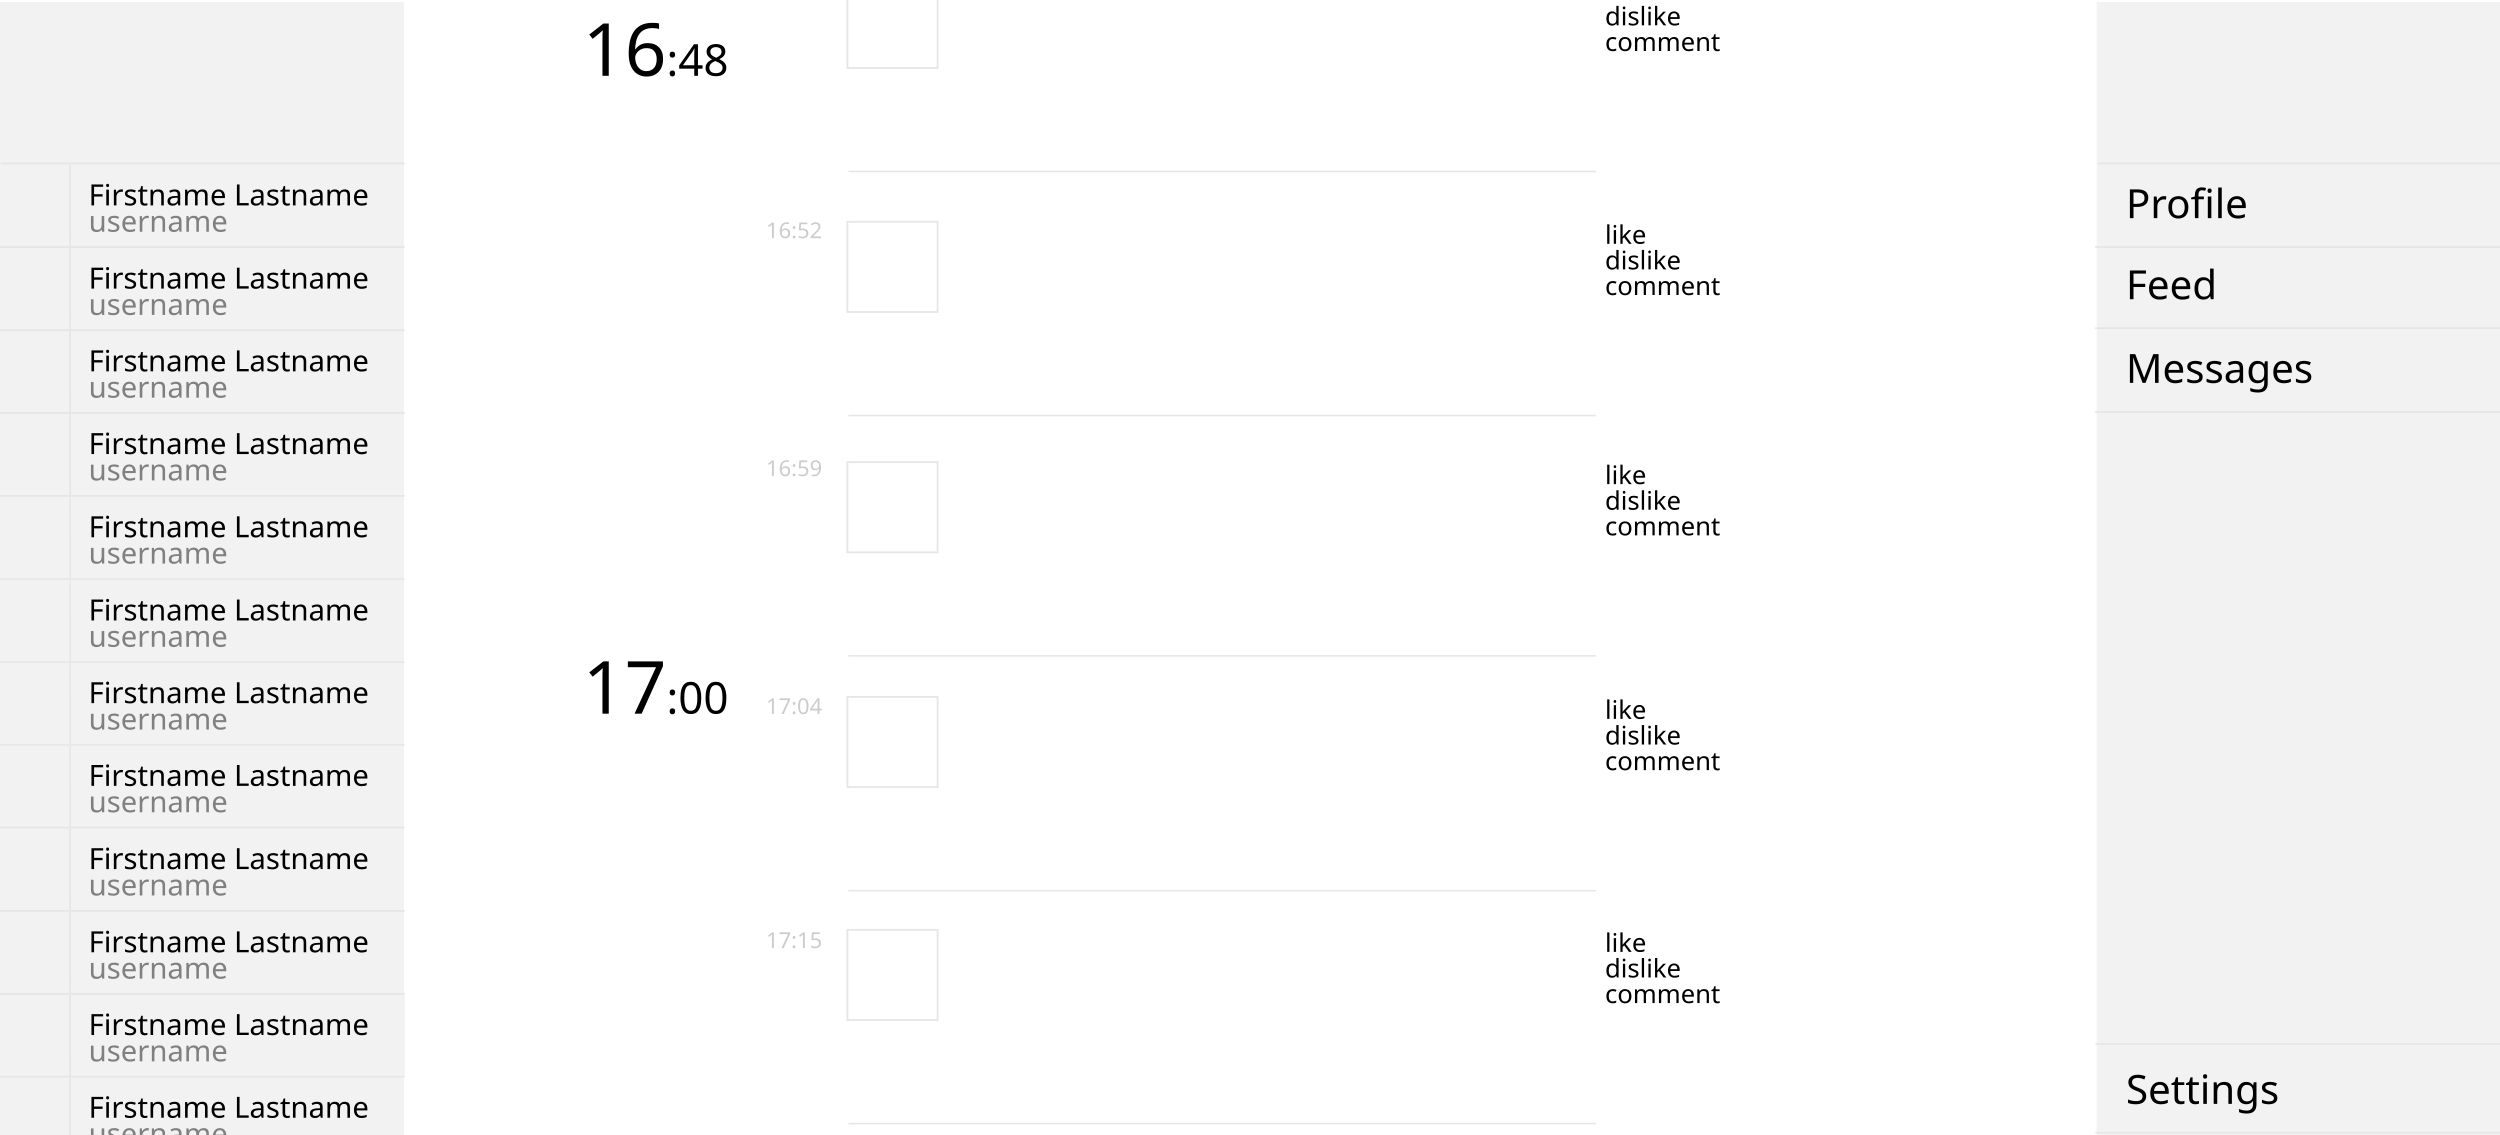
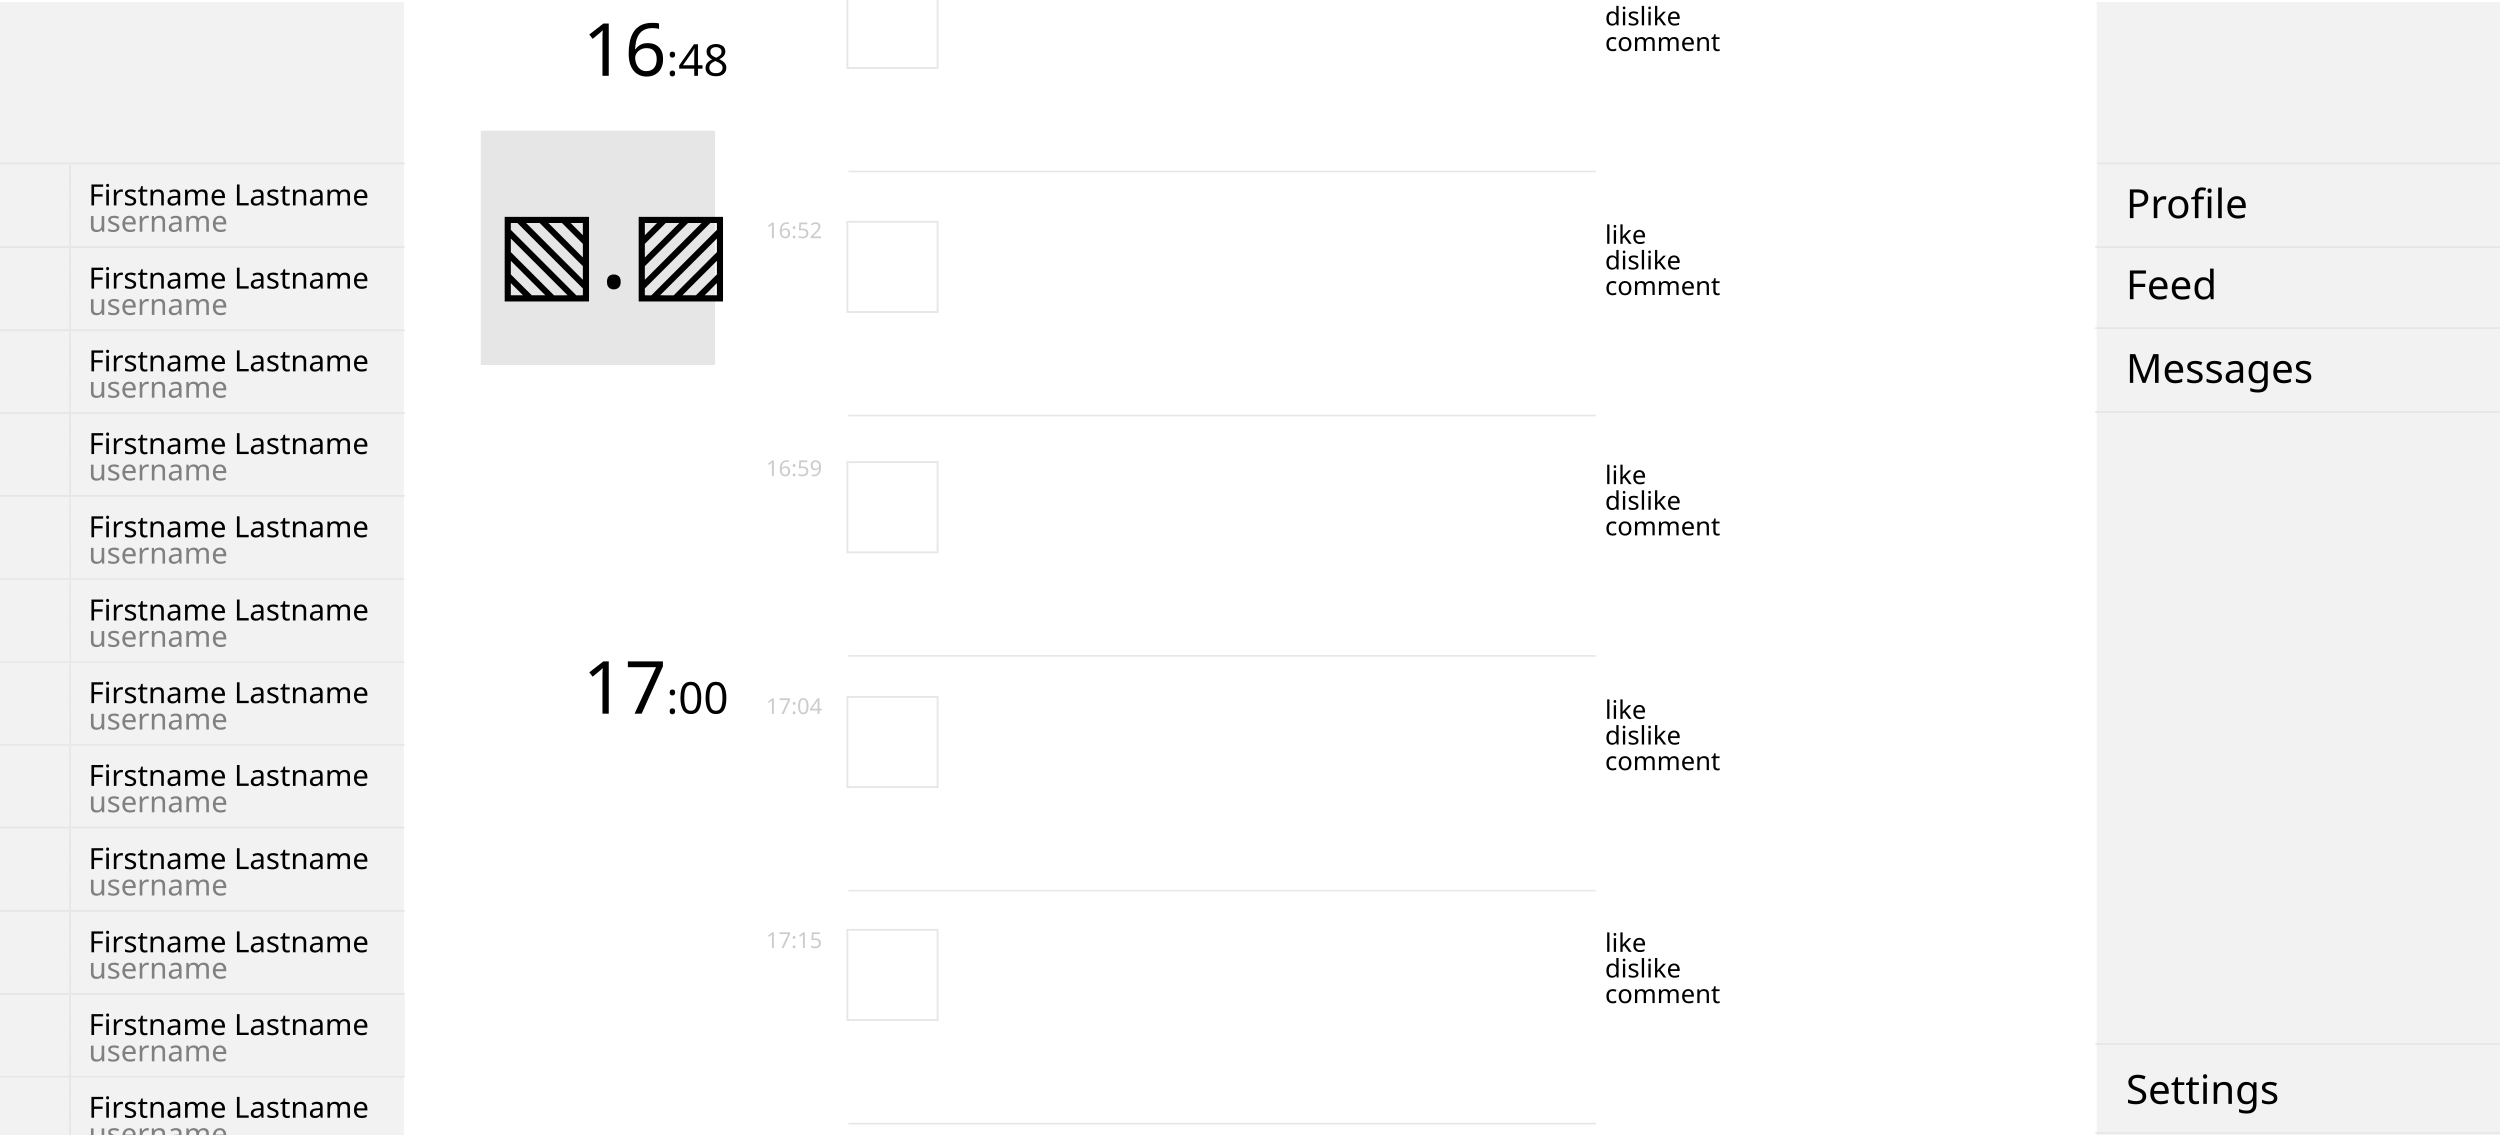
<svg xmlns="http://www.w3.org/2000/svg" width="1366" height="620" id="svg2" version="1.1">
  <defs id="defs4" />
  <g id="layer1" transform="translate(0,-432.3622)">
    <rect style="fill:#f2f2f2;fill-rule:evenodd;stroke:#f2f2f2;stroke-width:0.997px;stroke-linecap:butt;stroke-linejoin:miter;stroke-opacity:1" id="rect2985" width="219.798" height="621.247" x="0.417" y="433.974" />
    <g id="g4455" transform="translate(0,88.57143)">
      <flowRoot transform="translate(0,432.3622)" style="font-size:40px;font-style:normal;font-weight:normal;line-height:125%;letter-spacing:0px;word-spacing:0px;fill:#000000;fill-opacity:1;stroke:none;font-family:Sans" id="flowRoot3803" xml:space="preserve">
        <flowRegion id="flowRegion3805">
          <rect y="293.973" x="391.687" height="49.245" width="164.15" id="rect3807" />
        </flowRegion>
        <flowPara id="flowPara3809">Firstnameuseus</flowPara>
      </flowRoot>
      <path id="path3773" d="m -0.81,478.804 221.833,0" style="fill:none;stroke:#e6e6e6;stroke-width:0.864px;stroke-linecap:butt;stroke-linejoin:miter;stroke-opacity:1" />
      <path id="path3793" d="m 38.276,434.147 0.126,44.375" style="fill:none;stroke:#e6e6e6;stroke-width:0.864px;stroke-linecap:butt;stroke-linejoin:miter;stroke-opacity:1" />
      <text id="text3811" y="456.015" x="48.423" style="font-size:40px;font-style:normal;font-weight:normal;line-height:90%;letter-spacing:0px;word-spacing:0px;fill:#000000;fill-opacity:1;stroke:none;font-family:Sans" xml:space="preserve">
        <tspan style="font-size:16px;line-height:90%" y="456.015" x="48.423" id="tspan3813">Firstname Lastname</tspan>
        <tspan id="tspan3815" style="font-size:16px;line-height:90%;fill:#808080" y="470.415" x="48.423">username</tspan>
      </text>
      <path style="fill:none;stroke:#e6e6e6;stroke-width:0.864px;stroke-linecap:butt;stroke-linejoin:miter;stroke-opacity:1" d="m -0.81,524.261 221.833,0" id="path3829" />
      <path style="fill:none;stroke:#e6e6e6;stroke-width:0.864px;stroke-linecap:butt;stroke-linejoin:miter;stroke-opacity:1" d="m 38.276,479.603 0.126,44.375" id="path3831" />
      <text xml:space="preserve" style="font-size:40px;font-style:normal;font-weight:normal;line-height:90%;letter-spacing:0px;word-spacing:0px;fill:#000000;fill-opacity:1;stroke:none;font-family:Sans" x="48.423" y="501.472" id="text3833">
        <tspan id="tspan3835" x="48.423" y="501.472" style="font-size:16px;line-height:90%">Firstname Lastname</tspan>
        <tspan x="48.423" y="515.872" style="font-size:16px;line-height:90%;fill:#808080" id="tspan3837">username</tspan>
      </text>
      <path id="path3843" d="m -0.81,569.465 221.833,0" style="fill:none;stroke:#e6e6e6;stroke-width:0.864px;stroke-linecap:butt;stroke-linejoin:miter;stroke-opacity:1" />
      <path id="path3845" d="m 38.276,524.808 0.126,44.375" style="fill:none;stroke:#e6e6e6;stroke-width:0.864px;stroke-linecap:butt;stroke-linejoin:miter;stroke-opacity:1" />
      <text id="text3847" y="546.676" x="48.423" style="font-size:40px;font-style:normal;font-weight:normal;line-height:90%;letter-spacing:0px;word-spacing:0px;fill:#000000;fill-opacity:1;stroke:none;font-family:Sans" xml:space="preserve">
        <tspan style="font-size:16px;line-height:90%" y="546.676" x="48.423" id="tspan3849">Firstname Lastname</tspan>
        <tspan id="tspan3851" style="font-size:16px;line-height:90%;fill:#808080" y="561.076" x="48.423">username</tspan>
      </text>
      <path style="fill:none;stroke:#e6e6e6;stroke-width:0.864px;stroke-linecap:butt;stroke-linejoin:miter;stroke-opacity:1" d="m -0.81,614.669 221.833,0" id="path3857" />
      <path style="fill:none;stroke:#e6e6e6;stroke-width:0.864px;stroke-linecap:butt;stroke-linejoin:miter;stroke-opacity:1" d="m 38.276,570.012 0.126,44.375" id="path3859" />
      <text xml:space="preserve" style="font-size:40px;font-style:normal;font-weight:normal;line-height:90%;letter-spacing:0px;word-spacing:0px;fill:#000000;fill-opacity:1;stroke:none;font-family:Sans" x="48.423" y="591.881" id="text3861">
        <tspan id="tspan3863" x="48.423" y="591.881" style="font-size:16px;line-height:90%">Firstname Lastname</tspan>
        <tspan x="48.423" y="606.281" style="font-size:16px;line-height:90%;fill:#808080" id="tspan3865">username</tspan>
      </text>
      <path style="fill:none;stroke:#e6e6e6;stroke-width:0.864px;stroke-linecap:butt;stroke-linejoin:miter;stroke-opacity:1" d="m -0.81,478.804 221.833,0" id="path3871" />
      <path style="fill:none;stroke:#e6e6e6;stroke-width:0.864px;stroke-linecap:butt;stroke-linejoin:miter;stroke-opacity:1" d="m 38.276,434.147 0.126,44.375" id="path3873" />
      <path id="path3885" d="m -0.81,524.261 221.833,0" style="fill:none;stroke:#e6e6e6;stroke-width:0.864px;stroke-linecap:butt;stroke-linejoin:miter;stroke-opacity:1" />
      <path id="path3887" d="m 38.276,479.603 0.126,44.375" style="fill:none;stroke:#e6e6e6;stroke-width:0.864px;stroke-linecap:butt;stroke-linejoin:miter;stroke-opacity:1" />
      <path style="fill:none;stroke:#e6e6e6;stroke-width:0.864px;stroke-linecap:butt;stroke-linejoin:miter;stroke-opacity:1" d="m -0.81,569.465 221.833,0" id="path3899" />
      <path style="fill:none;stroke:#e6e6e6;stroke-width:0.864px;stroke-linecap:butt;stroke-linejoin:miter;stroke-opacity:1" d="m 38.276,524.808 0.126,44.375" id="path3901" />
      <path id="path3913" d="m -0.81,614.669 221.833,0" style="fill:none;stroke:#e6e6e6;stroke-width:0.864px;stroke-linecap:butt;stroke-linejoin:miter;stroke-opacity:1" />
      <path id="path3915" d="m 38.276,570.012 0.126,44.375" style="fill:none;stroke:#e6e6e6;stroke-width:0.864px;stroke-linecap:butt;stroke-linejoin:miter;stroke-opacity:1" />
      <path id="path3927" d="m -0.81,660.126 221.833,0" style="fill:none;stroke:#e6e6e6;stroke-width:0.864px;stroke-linecap:butt;stroke-linejoin:miter;stroke-opacity:1" />
      <path id="path3929" d="m 38.276,615.469 0.126,44.375" style="fill:none;stroke:#e6e6e6;stroke-width:0.864px;stroke-linecap:butt;stroke-linejoin:miter;stroke-opacity:1" />
      <text id="text3931" y="637.337" x="48.423" style="font-size:40px;font-style:normal;font-weight:normal;line-height:90%;letter-spacing:0px;word-spacing:0px;fill:#000000;fill-opacity:1;stroke:none;font-family:Sans" xml:space="preserve">
        <tspan style="font-size:16px;line-height:90%" y="637.337" x="48.423" id="tspan3933">Firstname Lastname</tspan>
        <tspan id="tspan3935" style="font-size:16px;line-height:90%;fill:#808080" y="651.737" x="48.423">username</tspan>
      </text>
      <path style="fill:none;stroke:#e6e6e6;stroke-width:0.864px;stroke-linecap:butt;stroke-linejoin:miter;stroke-opacity:1" d="m -0.81,705.583 221.833,0" id="path3941" />
      <path style="fill:none;stroke:#e6e6e6;stroke-width:0.864px;stroke-linecap:butt;stroke-linejoin:miter;stroke-opacity:1" d="m 38.276,660.926 0.126,44.375" id="path3943" />
      <text xml:space="preserve" style="font-size:40px;font-style:normal;font-weight:normal;line-height:90%;letter-spacing:0px;word-spacing:0px;fill:#000000;fill-opacity:1;stroke:none;font-family:Sans" x="48.423" y="682.794" id="text3945">
        <tspan id="tspan3947" x="48.423" y="682.794" style="font-size:16px;line-height:90%">Firstname Lastname</tspan>
        <tspan x="48.423" y="697.194" style="font-size:16px;line-height:90%;fill:#808080" id="tspan3949">username</tspan>
      </text>
      <path id="path3955" d="m -0.81,750.788 221.833,0" style="fill:none;stroke:#e6e6e6;stroke-width:0.864px;stroke-linecap:butt;stroke-linejoin:miter;stroke-opacity:1" />
      <path id="path3957" d="m 38.276,706.13 0.126,44.375" style="fill:none;stroke:#e6e6e6;stroke-width:0.864px;stroke-linecap:butt;stroke-linejoin:miter;stroke-opacity:1" />
      <text id="text3959" y="727.999" x="48.423" style="font-size:40px;font-style:normal;font-weight:normal;line-height:90%;letter-spacing:0px;word-spacing:0px;fill:#000000;fill-opacity:1;stroke:none;font-family:Sans" xml:space="preserve">
        <tspan style="font-size:16px;line-height:90%" y="727.999" x="48.423" id="tspan3961">Firstname Lastname</tspan>
        <tspan id="tspan3963" style="font-size:16px;line-height:90%;fill:#808080" y="742.399" x="48.423">username</tspan>
      </text>
      <path style="fill:none;stroke:#e6e6e6;stroke-width:0.864px;stroke-linecap:butt;stroke-linejoin:miter;stroke-opacity:1" d="m -0.81,795.992 221.833,0" id="path3969" />
      <path style="fill:none;stroke:#e6e6e6;stroke-width:0.864px;stroke-linecap:butt;stroke-linejoin:miter;stroke-opacity:1" d="m 38.276,751.334 0.126,44.375" id="path3971" />
      <text xml:space="preserve" style="font-size:40px;font-style:normal;font-weight:normal;line-height:90%;letter-spacing:0px;word-spacing:0px;fill:#000000;fill-opacity:1;stroke:none;font-family:Sans" x="48.423" y="773.203" id="text3973">
        <tspan id="tspan3975" x="48.423" y="773.203" style="font-size:16px;line-height:90%">Firstname Lastname</tspan>
        <tspan x="48.423" y="787.603" style="font-size:16px;line-height:90%;fill:#808080" id="tspan3977">username</tspan>
      </text>
      <path style="fill:none;stroke:#e6e6e6;stroke-width:0.864px;stroke-linecap:butt;stroke-linejoin:miter;stroke-opacity:1" d="m -0.81,841.449 221.833,0" id="path3983" />
      <path style="fill:none;stroke:#e6e6e6;stroke-width:0.864px;stroke-linecap:butt;stroke-linejoin:miter;stroke-opacity:1" d="m 38.276,796.791 0.126,44.375" id="path3985" />
      <text xml:space="preserve" style="font-size:40px;font-style:normal;font-weight:normal;line-height:90%;letter-spacing:0px;word-spacing:0px;fill:#000000;fill-opacity:1;stroke:none;font-family:Sans" x="48.423" y="818.66" id="text3987">
        <tspan id="tspan3989" x="48.423" y="818.66" style="font-size:16px;line-height:90%">Firstname Lastname</tspan>
        <tspan x="48.423" y="833.06" style="font-size:16px;line-height:90%;fill:#808080" id="tspan3991">username</tspan>
      </text>
      <path id="path3997" d="m -0.81,886.906 221.833,0" style="fill:none;stroke:#e6e6e6;stroke-width:0.864px;stroke-linecap:butt;stroke-linejoin:miter;stroke-opacity:1" />
      <path id="path3999" d="m 38.276,842.248 0.126,44.375" style="fill:none;stroke:#e6e6e6;stroke-width:0.864px;stroke-linecap:butt;stroke-linejoin:miter;stroke-opacity:1" />
      <text id="text4001" y="864.117" x="48.423" style="font-size:40px;font-style:normal;font-weight:normal;line-height:90%;letter-spacing:0px;word-spacing:0px;fill:#000000;fill-opacity:1;stroke:none;font-family:Sans" xml:space="preserve">
        <tspan style="font-size:16px;line-height:90%" y="864.117" x="48.423" id="tspan4003">Firstname Lastname</tspan>
        <tspan id="tspan4005" style="font-size:16px;line-height:90%;fill:#808080" y="878.517" x="48.423">username</tspan>
      </text>
      <rect style="fill:#f2f2f2;fill-rule:evenodd;stroke:#f2f2f2;stroke-width:0.27;stroke-linecap:butt;stroke-linejoin:miter;stroke-miterlimit:4;stroke-opacity:1;stroke-dasharray:none" id="rect4009" width="222.016" height="44.982" x="-0.901" y="887.384" />
      <path style="fill:none;stroke:#e6e6e6;stroke-width:0.864px;stroke-linecap:butt;stroke-linejoin:miter;stroke-opacity:1" d="m -0.81,932.11 221.833,0" id="path4011" />
      <path style="fill:none;stroke:#e6e6e6;stroke-width:0.864px;stroke-linecap:butt;stroke-linejoin:miter;stroke-opacity:1" d="m 38.276,887.452 0.126,44.375" id="path4013" />
      <text xml:space="preserve" style="font-size:40px;font-style:normal;font-weight:normal;line-height:90%;letter-spacing:0px;word-spacing:0px;fill:#000000;fill-opacity:1;stroke:none;font-family:Sans" x="48.423" y="909.321" id="text4015">
        <tspan id="tspan4017" x="48.423" y="909.321" style="font-size:16px;line-height:90%">Firstname Lastname</tspan>
        <tspan x="48.423" y="923.721" style="font-size:16px;line-height:90%;fill:#808080" id="tspan4019">username</tspan>
      </text>
      <path id="path4025" d="m -0.81,977.314 221.833,0" style="fill:none;stroke:#e6e6e6;stroke-width:0.864px;stroke-linecap:butt;stroke-linejoin:miter;stroke-opacity:1" />
      <path id="path4027" d="m 38.276,932.657 0.126,44.375" style="fill:none;stroke:#e6e6e6;stroke-width:0.864px;stroke-linecap:butt;stroke-linejoin:miter;stroke-opacity:1" />
      <text id="text4029" y="954.525" x="48.423" style="font-size:40px;font-style:normal;font-weight:normal;line-height:90%;letter-spacing:0px;word-spacing:0px;fill:#000000;fill-opacity:1;stroke:none;font-family:Sans" xml:space="preserve">
        <tspan style="font-size:16px;line-height:90%" y="954.525" x="48.423" id="tspan4031">Firstname Lastname</tspan>
        <tspan id="tspan4033" style="font-size:16px;line-height:90%;fill:#808080" y="968.925" x="48.423">username</tspan>
      </text>
      <path id="path4039" d="m -0.81,841.449 221.833,0" style="fill:none;stroke:#e6e6e6;stroke-width:0.864px;stroke-linecap:butt;stroke-linejoin:miter;stroke-opacity:1" />
      <path id="path4041" d="m 38.276,796.791 0.126,44.375" style="fill:none;stroke:#e6e6e6;stroke-width:0.864px;stroke-linecap:butt;stroke-linejoin:miter;stroke-opacity:1" />
      <path style="fill:none;stroke:#e6e6e6;stroke-width:0.864px;stroke-linecap:butt;stroke-linejoin:miter;stroke-opacity:1" d="m -0.81,886.906 221.833,0" id="path4053" />
      <path style="fill:none;stroke:#e6e6e6;stroke-width:0.864px;stroke-linecap:butt;stroke-linejoin:miter;stroke-opacity:1" d="m 38.276,842.248 0.126,44.375" id="path4055" />
      <path id="path4069" d="m 38.276,887.452 0.126,44.375" style="fill:none;stroke:#e6e6e6;stroke-width:0.864px;stroke-linecap:butt;stroke-linejoin:miter;stroke-opacity:1" />
      <path style="fill:none;stroke:#e6e6e6;stroke-width:0.864px;stroke-linecap:butt;stroke-linejoin:miter;stroke-opacity:1" d="m -0.81,977.314 221.833,0" id="path4081" />
      <path style="fill:none;stroke:#e6e6e6;stroke-width:0.864px;stroke-linecap:butt;stroke-linejoin:miter;stroke-opacity:1" d="m 38.276,932.657 0.126,44.375" id="path4083" />
      <path style="fill:none;stroke:#e6e6e6;stroke-width:0.864px;stroke-linecap:butt;stroke-linejoin:miter;stroke-opacity:1" d="m -0.81,1022.771 221.833,0" id="path4095" />
      <path style="fill:none;stroke:#e6e6e6;stroke-width:0.864px;stroke-linecap:butt;stroke-linejoin:miter;stroke-opacity:1" d="m 38.276,978.114 0.126,44.375" id="path4097" />
      <text xml:space="preserve" style="font-size:40px;font-style:normal;font-weight:normal;line-height:90%;letter-spacing:0px;word-spacing:0px;fill:#000000;fill-opacity:1;stroke:none;font-family:Sans" x="48.423" y="999.982" id="text4099">
        <tspan id="tspan4101" x="48.423" y="999.982" style="font-size:16px;line-height:90%">Firstname Lastname</tspan>
        <tspan x="48.423" y="1014.382" style="font-size:16px;line-height:90%;fill:#808080" id="tspan4103">username</tspan>
      </text>
      <path id="path4109" d="m -0.81,1068.228 221.833,0" style="fill:none;stroke:#e6e6e6;stroke-width:0.864px;stroke-linecap:butt;stroke-linejoin:miter;stroke-opacity:1" />
      <path id="path4111" d="m 38.276,1023.571 0.126,44.375" style="fill:none;stroke:#e6e6e6;stroke-width:0.864px;stroke-linecap:butt;stroke-linejoin:miter;stroke-opacity:1" />
      <text id="text4113" y="1045.439" x="48.423" style="font-size:40px;font-style:normal;font-weight:normal;line-height:90%;letter-spacing:0px;word-spacing:0px;fill:#000000;fill-opacity:1;stroke:none;font-family:Sans" xml:space="preserve">
        <tspan style="font-size:16px;line-height:90%" y="1045.439" x="48.423" id="tspan4115">Firstname Lastname</tspan>
        <tspan id="tspan4117" style="font-size:16px;line-height:90%;fill:#808080" y="1059.839" x="48.423">username</tspan>
      </text>
    </g>
    <flowRoot xml:space="preserve" id="flowRoot4547" style="font-size:40px;font-style:normal;font-weight:normal;line-height:125%;letter-spacing:0px;word-spacing:0px;fill:#000000;fill-opacity:1;stroke:none;font-family:Sans" transform="matrix(1.333117,0,0,1.333117,6.234594,418.5503)">
      <flowRegion id="flowRegion4549">
        <rect id="rect4551" width="211.429" height="59.286" x="1.429" y="20" />
      </flowRegion>
      <flowPara id="flowPara4553">Contacts</flowPara>
    </flowRoot>
    <path style="fill:none;stroke:#e6e6e6;stroke-width:1px;stroke-linecap:butt;stroke-linejoin:miter;stroke-opacity:1" d="m 0.357,521.648 220.714,0" id="path4555" />
    <rect y="433.974" x="1146.131" height="621.247" width="219.798" id="rect4557" style="fill:#f2f2f2;fill-rule:evenodd;stroke:#f2f2f2;stroke-width:0.997px;stroke-linecap:butt;stroke-linejoin:miter;stroke-opacity:1" />
    <flowRoot transform="translate(1145.714,520.9336)" style="font-size:40px;font-style:normal;font-weight:normal;line-height:125%;letter-spacing:0px;word-spacing:0px;fill:#000000;fill-opacity:1;stroke:none;font-family:Sans" id="flowRoot4561" xml:space="preserve">
      <flowRegion id="flowRegion4563">
        <rect y="293.973" x="391.687" height="49.245" width="164.15" id="rect4565" />
      </flowRegion>
      <flowPara id="flowPara4567">Firstnameuseus</flowPara>
    </flowRoot>
    <path id="path4569" d="m 1144.904,567.375 221.833,0" style="fill:none;stroke:#e6e6e6;stroke-width:0.864px;stroke-linecap:butt;stroke-linejoin:miter;stroke-opacity:1" />
    <text id="text4573" y="551.556" x="1161.637" style="font-size:22px;font-style:normal;font-weight:normal;line-height:90%;letter-spacing:0px;word-spacing:0px;fill:#000000;fill-opacity:1;stroke:none;font-family:Sans" xml:space="preserve">
      <tspan id="tspan4577" style="font-size:22px;line-height:90%;fill:#000000" y="551.556" x="1161.637">Profile</tspan>
    </text>
    <path style="fill:none;stroke:#e6e6e6;stroke-width:0.864px;stroke-linecap:butt;stroke-linejoin:miter;stroke-opacity:1" d="m 1144.904,567.375 221.833,0" id="path4609" />
    <flowRoot transform="matrix(1.333117,0,0,1.333117,1193.378,418.5503)" style="font-size:40px;font-style:normal;font-weight:normal;line-height:125%;letter-spacing:0px;word-spacing:0px;fill:#000000;fill-opacity:1;stroke:none;font-family:Sans" id="flowRoot4741" xml:space="preserve">
      <flowRegion id="flowRegion4743">
        <rect y="20" x="1.429" height="59.286" width="211.429" id="rect4745" />
      </flowRegion>
      <flowPara id="flowPara4747">Menu</flowPara>
    </flowRoot>
    <path id="path4749" d="m 1146.071,521.648 220.714,0" style="fill:none;stroke:#e6e6e6;stroke-width:1px;stroke-linecap:butt;stroke-linejoin:miter;stroke-opacity:1" />
    <path style="fill:none;stroke:#e6e6e6;stroke-width:0.864px;stroke-linecap:butt;stroke-linejoin:miter;stroke-opacity:1" d="m 1144.904,611.661 221.833,0" id="path4843" />
    <text xml:space="preserve" style="font-size:22px;font-style:normal;font-weight:normal;line-height:90%;letter-spacing:0px;word-spacing:0px;fill:#000000;fill-opacity:1;stroke:none;font-family:Sans" x="1161.637" y="595.842" id="text4845">
      <tspan x="1161.637" y="595.842" style="font-size:22px;line-height:90%;fill:#000000" id="tspan4847">Feed</tspan>
    </text>
    <path id="path4849" d="m 1144.904,611.661 221.833,0" style="fill:none;stroke:#e6e6e6;stroke-width:0.864px;stroke-linecap:butt;stroke-linejoin:miter;stroke-opacity:1" />
    <path id="path4851" d="m 1144.904,657.375 221.833,0" style="fill:none;stroke:#e6e6e6;stroke-width:0.864px;stroke-linecap:butt;stroke-linejoin:miter;stroke-opacity:1" />
    <text id="text4853" y="641.556" x="1161.637" style="font-size:22px;font-style:normal;font-weight:normal;line-height:90%;letter-spacing:0px;word-spacing:0px;fill:#000000;fill-opacity:1;stroke:none;font-family:Sans" xml:space="preserve">
      <tspan id="tspan4855" style="font-size:22px;line-height:90%;fill:#000000" y="641.556" x="1161.637">Messages</tspan>
    </text>
    <path style="fill:none;stroke:#e6e6e6;stroke-width:0.864px;stroke-linecap:butt;stroke-linejoin:miter;stroke-opacity:1" d="m 1144.904,657.375 221.833,0" id="path4857" />
    <path style="fill:none;stroke:#e6e6e6;stroke-width:0.864px;stroke-linecap:butt;stroke-linejoin:miter;stroke-opacity:1" d="m 1144.904,1051.335 221.833,0" id="path4899" />
    <text xml:space="preserve" style="font-size:22px;font-style:normal;font-weight:normal;line-height:90%;letter-spacing:0px;word-spacing:0px;fill:#000000;fill-opacity:1;stroke:none;font-family:Sans" x="1161.637" y="1035.515" id="text4901">
      <tspan x="1161.637" y="1035.515" style="font-size:22px;line-height:90%;fill:#000000" id="tspan4903">Settings</tspan>
    </text>
    <path id="path4905" d="m 1144.904,1002.848 221.833,0" style="fill:none;stroke:#e6e6e6;stroke-width:0.864px;stroke-linecap:butt;stroke-linejoin:miter;stroke-opacity:1" />
    <text xml:space="preserve" style="font-size:40px;font-style:normal;font-weight:normal;line-height:125%;letter-spacing:0px;word-spacing:0px;fill:#000000;fill-opacity:1;stroke:none;font-family:Sans" x="318.423" y="473.791" id="text4907">
      <tspan id="tspan4909" x="318.423" y="473.791">16<tspan style="font-size:24px" id="tspan4911">:48</tspan>
      </tspan>
    </text>
    <g id="g4971" transform="translate(-26.26397,-129.2995)">
      <rect y="549.505" x="489.286" height="49.286" width="49.286" id="rect4913" style="fill:none;stroke:#e6e6e6;stroke-width:1;stroke-miterlimit:4;stroke-opacity:1;stroke-dasharray:none" />
      <flowRoot transform="translate(0.5050763,429.3317)" style="font-size:40px;font-style:normal;font-weight:normal;line-height:125%;letter-spacing:0px;word-spacing:0px;fill:#000000;fill-opacity:1;stroke:none;font-family:Sans" id="flowRoot4915" xml:space="preserve">
        <flowRegion id="flowRegion4917">
          <rect y="117.857" x="546.429" height="197.857" width="355.714" id="rect4919" />
        </flowRegion>
        <flowPara style="font-size:14px" id="flowPara4921">Once you are finished doing development and want to deploy your code for your end users, you can use the optimizer to combine the JavaScript files together and minify it. In the example above, it can combine main.js and helper/util.js into one file and minify the result.</flowPara>
      </flowRoot>
      <path id="path4609-8" d="m 489.828,655.372 408.365,0" style="fill:none;stroke:#e6e6e6;stroke-width:0.864px;stroke-linecap:butt;stroke-linejoin:miter;stroke-opacity:1" />
      <text id="text4955" y="561.52" x="903.239" style="font-size:40px;font-style:normal;font-weight:normal;line-height:100%;letter-spacing:0px;word-spacing:0px;fill:#000000;fill-opacity:1;stroke:none;font-family:Sans" xml:space="preserve">
        <tspan id="tspan4959" style="font-size:14px;line-height:100%" y="561.52" x="903.239">like</tspan>
        <tspan id="tspan4963" style="font-size:14px;line-height:100%" y="575.52" x="903.239">dislike</tspan>
        <tspan id="tspan4969" style="font-size:14px;line-height:100%" y="589.52" x="903.239">comment</tspan>
      </text>
    </g>
    <g transform="translate(-26.26397,4.040606)" id="g4983">
      <rect style="fill:none;stroke:#e6e6e6;stroke-width:1;stroke-miterlimit:4;stroke-opacity:1;stroke-dasharray:none" id="rect4985" width="49.286" height="49.286" x="489.286" y="549.505" />
      <flowRoot xml:space="preserve" id="flowRoot4987" style="font-size:40px;font-style:normal;font-weight:normal;line-height:125%;letter-spacing:0px;word-spacing:0px;fill:#000000;fill-opacity:1;stroke:none;font-family:Sans" transform="translate(0.5050763,429.3317)">
        <flowRegion id="flowRegion4989">
          <rect id="rect4991" width="355.714" height="197.857" x="546.429" y="117.857" />
        </flowRegion>
        <flowPara id="flowPara4993" style="font-size:14px">Once you are finished doing development and want to deploy your code for your end users, you can use the optimizer to combine the JavaScript files together and minify it. In the example above, it can combine main.js and helper/util.js into one file and minify the result.</flowPara>
      </flowRoot>
      <path style="fill:none;stroke:#e6e6e6;stroke-width:0.864px;stroke-linecap:butt;stroke-linejoin:miter;stroke-opacity:1" d="m 489.828,655.372 408.365,0" id="path4995" />
      <text xml:space="preserve" style="font-size:40px;font-style:normal;font-weight:normal;line-height:100%;letter-spacing:0px;word-spacing:0px;fill:#000000;fill-opacity:1;stroke:none;font-family:Sans" x="903.239" y="561.52" id="text4997">
        <tspan x="903.239" y="561.52" style="font-size:14px;line-height:100%" id="tspan4999">like</tspan>
        <tspan x="903.239" y="575.52" style="font-size:14px;line-height:100%" id="tspan5001">dislike</tspan>
        <tspan x="903.239" y="589.52" style="font-size:14px;line-height:100%" id="tspan5003">comment</tspan>
      </text>
    </g>
    <g id="g5005" transform="translate(-26.26397,135.3604)">
      <rect y="549.505" x="489.286" height="49.286" width="49.286" id="rect5007" style="fill:none;stroke:#e6e6e6;stroke-width:1;stroke-miterlimit:4;stroke-opacity:1;stroke-dasharray:none" />
      <flowRoot transform="translate(0.5050763,429.3317)" style="font-size:40px;font-style:normal;font-weight:normal;line-height:125%;letter-spacing:0px;word-spacing:0px;fill:#000000;fill-opacity:1;stroke:none;font-family:Sans" id="flowRoot5009" xml:space="preserve">
        <flowRegion id="flowRegion5011">
          <rect y="117.857" x="546.429" height="197.857" width="355.714" id="rect5013" />
        </flowRegion>
        <flowPara style="font-size:14px" id="flowPara5015">Once you are finished doing development and want to deploy your code for your end users, you can use the optimizer to combine the JavaScript files together and minify it. In the example above, it can combine main.js and helper/util.js into one file and minify the result.</flowPara>
      </flowRoot>
      <path id="path5017" d="m 489.828,655.372 408.365,0" style="fill:none;stroke:#e6e6e6;stroke-width:0.864px;stroke-linecap:butt;stroke-linejoin:miter;stroke-opacity:1" />
      <text id="text5019" y="561.52" x="903.239" style="font-size:40px;font-style:normal;font-weight:normal;line-height:100%;letter-spacing:0px;word-spacing:0px;fill:#000000;fill-opacity:1;stroke:none;font-family:Sans" xml:space="preserve">
        <tspan id="tspan5021" style="font-size:14px;line-height:100%" y="561.52" x="903.239">like</tspan>
        <tspan id="tspan5023" style="font-size:14px;line-height:100%" y="575.52" x="903.239">dislike</tspan>
        <tspan id="tspan5025" style="font-size:14px;line-height:100%" y="589.52" x="903.239">comment</tspan>
      </text>
    </g>
    <g transform="translate(-26.26397,263.6498)" id="g5027">
      <rect style="fill:none;stroke:#e6e6e6;stroke-width:1;stroke-miterlimit:4;stroke-opacity:1;stroke-dasharray:none" id="rect5029" width="49.286" height="49.286" x="489.286" y="549.505" />
      <flowRoot xml:space="preserve" id="flowRoot5031" style="font-size:40px;font-style:normal;font-weight:normal;line-height:125%;letter-spacing:0px;word-spacing:0px;fill:#000000;fill-opacity:1;stroke:none;font-family:Sans" transform="translate(0.5050763,429.3317)">
        <flowRegion id="flowRegion5033">
          <rect id="rect5035" width="355.714" height="197.857" x="546.429" y="117.857" />
        </flowRegion>
        <flowPara id="flowPara5037" style="font-size:14px">Once you are finished doing development and want to deploy your code for your end users, you can use the optimizer to combine the JavaScript files together and minify it. In the example above, it can combine main.js and helper/util.js into one file and minify the result.</flowPara>
      </flowRoot>
      <path style="fill:none;stroke:#e6e6e6;stroke-width:0.864px;stroke-linecap:butt;stroke-linejoin:miter;stroke-opacity:1" d="m 489.828,655.372 408.365,0" id="path5039" />
      <text xml:space="preserve" style="font-size:40px;font-style:normal;font-weight:normal;line-height:100%;letter-spacing:0px;word-spacing:0px;fill:#000000;fill-opacity:1;stroke:none;font-family:Sans" x="903.239" y="561.52" id="text5041">
        <tspan x="903.239" y="561.52" style="font-size:14px;line-height:100%" id="tspan5043">like</tspan>
        <tspan x="903.239" y="575.52" style="font-size:14px;line-height:100%" id="tspan5045">dislike</tspan>
        <tspan x="903.239" y="589.52" style="font-size:14px;line-height:100%" id="tspan5047">comment</tspan>
      </text>
    </g>
    <g id="g5049" transform="translate(-26.26397,390.929)">
      <rect y="549.505" x="489.286" height="49.286" width="49.286" id="rect5051" style="fill:none;stroke:#e6e6e6;stroke-width:1;stroke-miterlimit:4;stroke-opacity:1;stroke-dasharray:none" />
      <flowRoot transform="translate(0.5050763,429.3317)" style="font-size:40px;font-style:normal;font-weight:normal;line-height:125%;letter-spacing:0px;word-spacing:0px;fill:#000000;fill-opacity:1;stroke:none;font-family:Sans" id="flowRoot5053" xml:space="preserve">
        <flowRegion id="flowRegion5055">
          <rect y="117.857" x="546.429" height="197.857" width="355.714" id="rect5057" />
        </flowRegion>
        <flowPara style="font-size:14px" id="flowPara5059">Once you are finished doing development and want to deploy your code for your end users, you can use the optimizer to combine the JavaScript files together and minify it. In the example above, it can combine main.js and helper/util.js into one file and minify the result.</flowPara>
      </flowRoot>
      <path id="path5061" d="m 489.828,655.372 408.365,0" style="fill:none;stroke:#e6e6e6;stroke-width:0.864px;stroke-linecap:butt;stroke-linejoin:miter;stroke-opacity:1" />
      <text id="text5063" y="561.52" x="903.239" style="font-size:40px;font-style:normal;font-weight:normal;line-height:100%;letter-spacing:0px;word-spacing:0px;fill:#000000;fill-opacity:1;stroke:none;font-family:Sans" xml:space="preserve">
        <tspan id="tspan5065" style="font-size:14px;line-height:100%" y="561.52" x="903.239">like</tspan>
        <tspan id="tspan5067" style="font-size:14px;line-height:100%" y="575.52" x="903.239">dislike</tspan>
        <tspan id="tspan5069" style="font-size:14px;line-height:100%" y="589.52" x="903.239">comment</tspan>
      </text>
    </g>
    <text xml:space="preserve" style="font-size:12px;font-style:normal;font-weight:normal;line-height:125%;letter-spacing:0px;word-spacing:0px;fill:#cccccc;fill-opacity:1;stroke:none;font-family:Sans" x="418.56" y="562.499" id="text5071">
      <tspan x="418.56" y="562.499" id="tspan5075">16:52</tspan>
    </text>
    <text id="text5100" y="692.499" x="418.56" style="font-size:12px;font-style:normal;font-weight:normal;line-height:125%;letter-spacing:0px;word-spacing:0px;fill:#cccccc;fill-opacity:1;stroke:none;font-family:Sans" xml:space="preserve">
      <tspan id="tspan5102" y="692.499" x="418.56">16:59</tspan>
      <tspan y="707.499" x="418.56" id="tspan5112" />
    </text>
    <text xml:space="preserve" style="font-size:12px;font-style:normal;font-weight:normal;line-height:125%;letter-spacing:0px;word-spacing:0px;fill:#cccccc;fill-opacity:1;stroke:none;font-family:Sans" x="418.56" y="822.499" id="text5104">
      <tspan x="418.56" y="822.499" id="tspan5106">17:04</tspan>
    </text>
    <text id="text5108" y="950.357" x="418.56" style="font-size:12px;font-style:normal;font-weight:normal;line-height:125%;letter-spacing:0px;word-spacing:0px;fill:#cccccc;fill-opacity:1;stroke:none;font-family:Sans" xml:space="preserve">
      <tspan id="tspan5110" y="950.357" x="418.56">17:15</tspan>
      <tspan y="965.357" x="418.56" id="tspan5114" />
    </text>
    <text id="text5129" y="822.293" x="318.423" style="font-size:40px;font-style:normal;font-weight:normal;line-height:125%;letter-spacing:0px;word-spacing:0px;fill:#000000;fill-opacity:1;stroke:none;font-family:Sans" xml:space="preserve">
      <tspan y="822.293" x="318.423" id="tspan5131">17<tspan id="tspan5133" style="font-size:24px">:00</tspan>
      </tspan>
      <tspan y="872.293" x="318.423" id="tspan5135" />
    </text>
+     <rect style="fill:#e6e6e6;stroke:#e6e6e6;stroke-width:1.594;stroke-miterlimit:4;stroke-opacity:1;stroke-dasharray:none;fill-opacity:1" id="rect5156" width="126.406" height="126.406" x="263.511" y="504.588" />
+     <text xml:space="preserve" style="font-size:60.374px;font-style:normal;font-weight:normal;line-height:125%;letter-spacing:0px;word-spacing:0px;fill:#000000;fill-opacity:1;stroke:none;font-family:Sans" x="270.275" y="589.647" id="text5162">
+       <tspan id="tspan5164" x="270.275" y="589.647">▧.▨</tspan>
+     </text>
  </g>
</svg>
